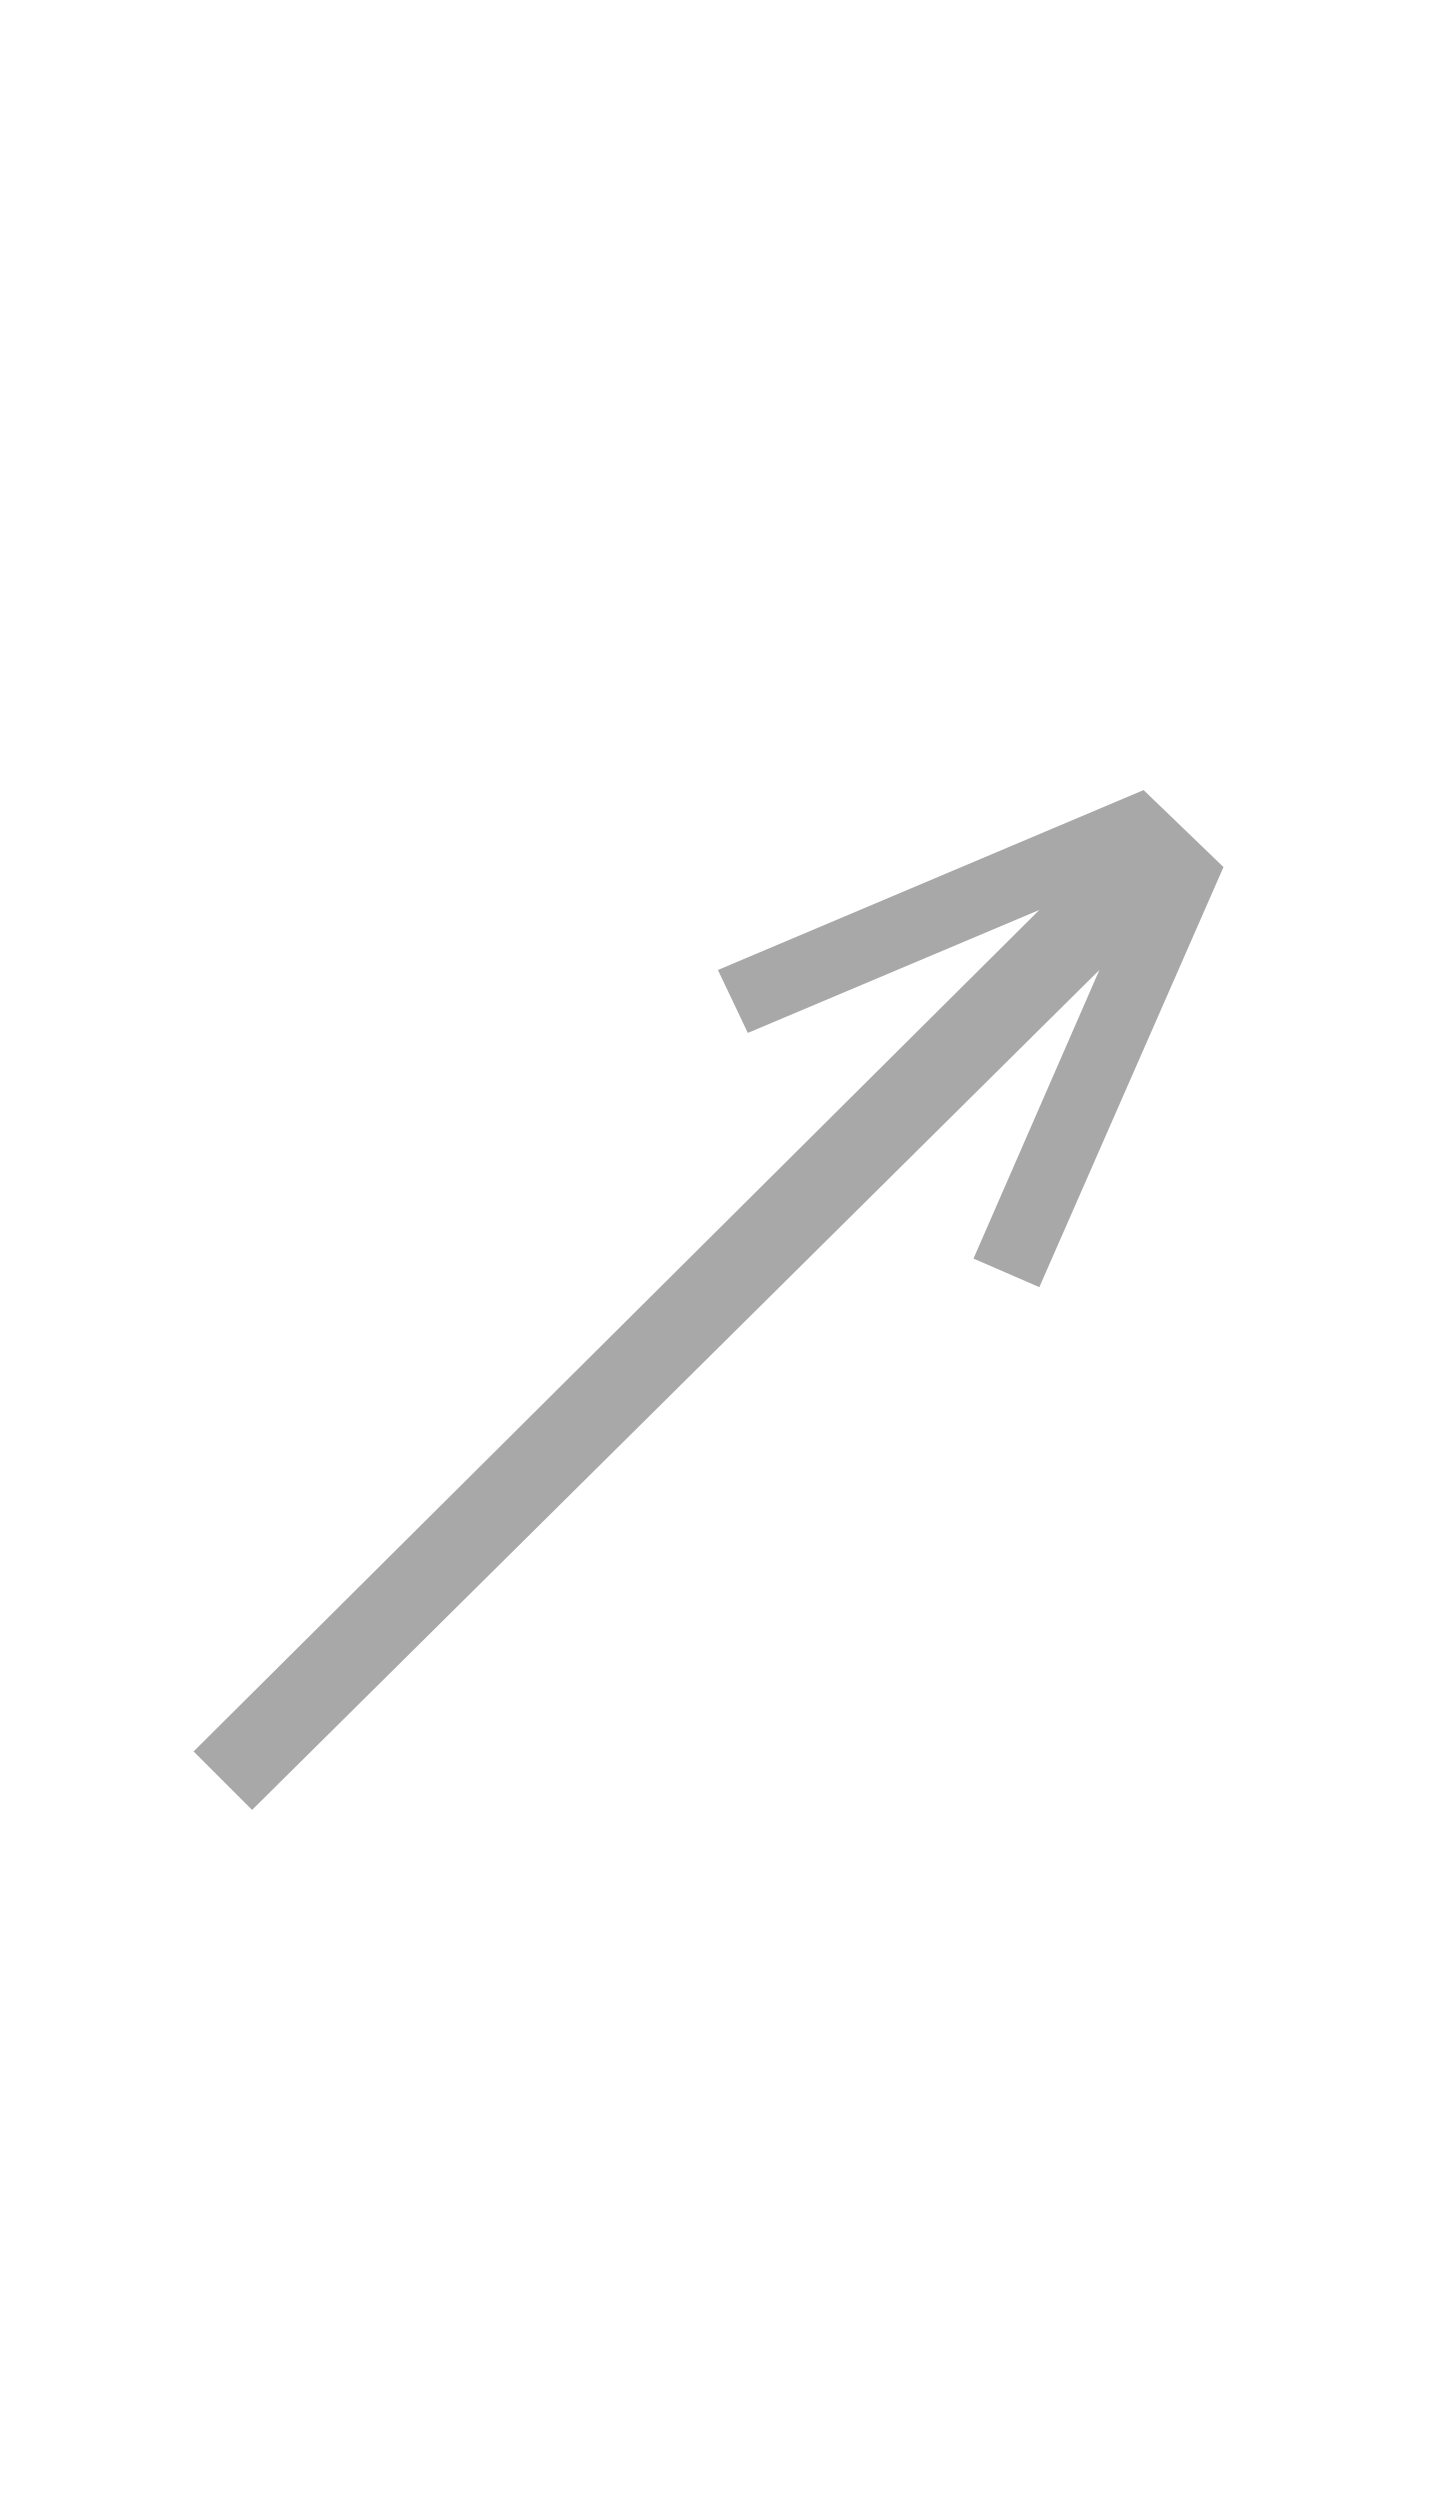
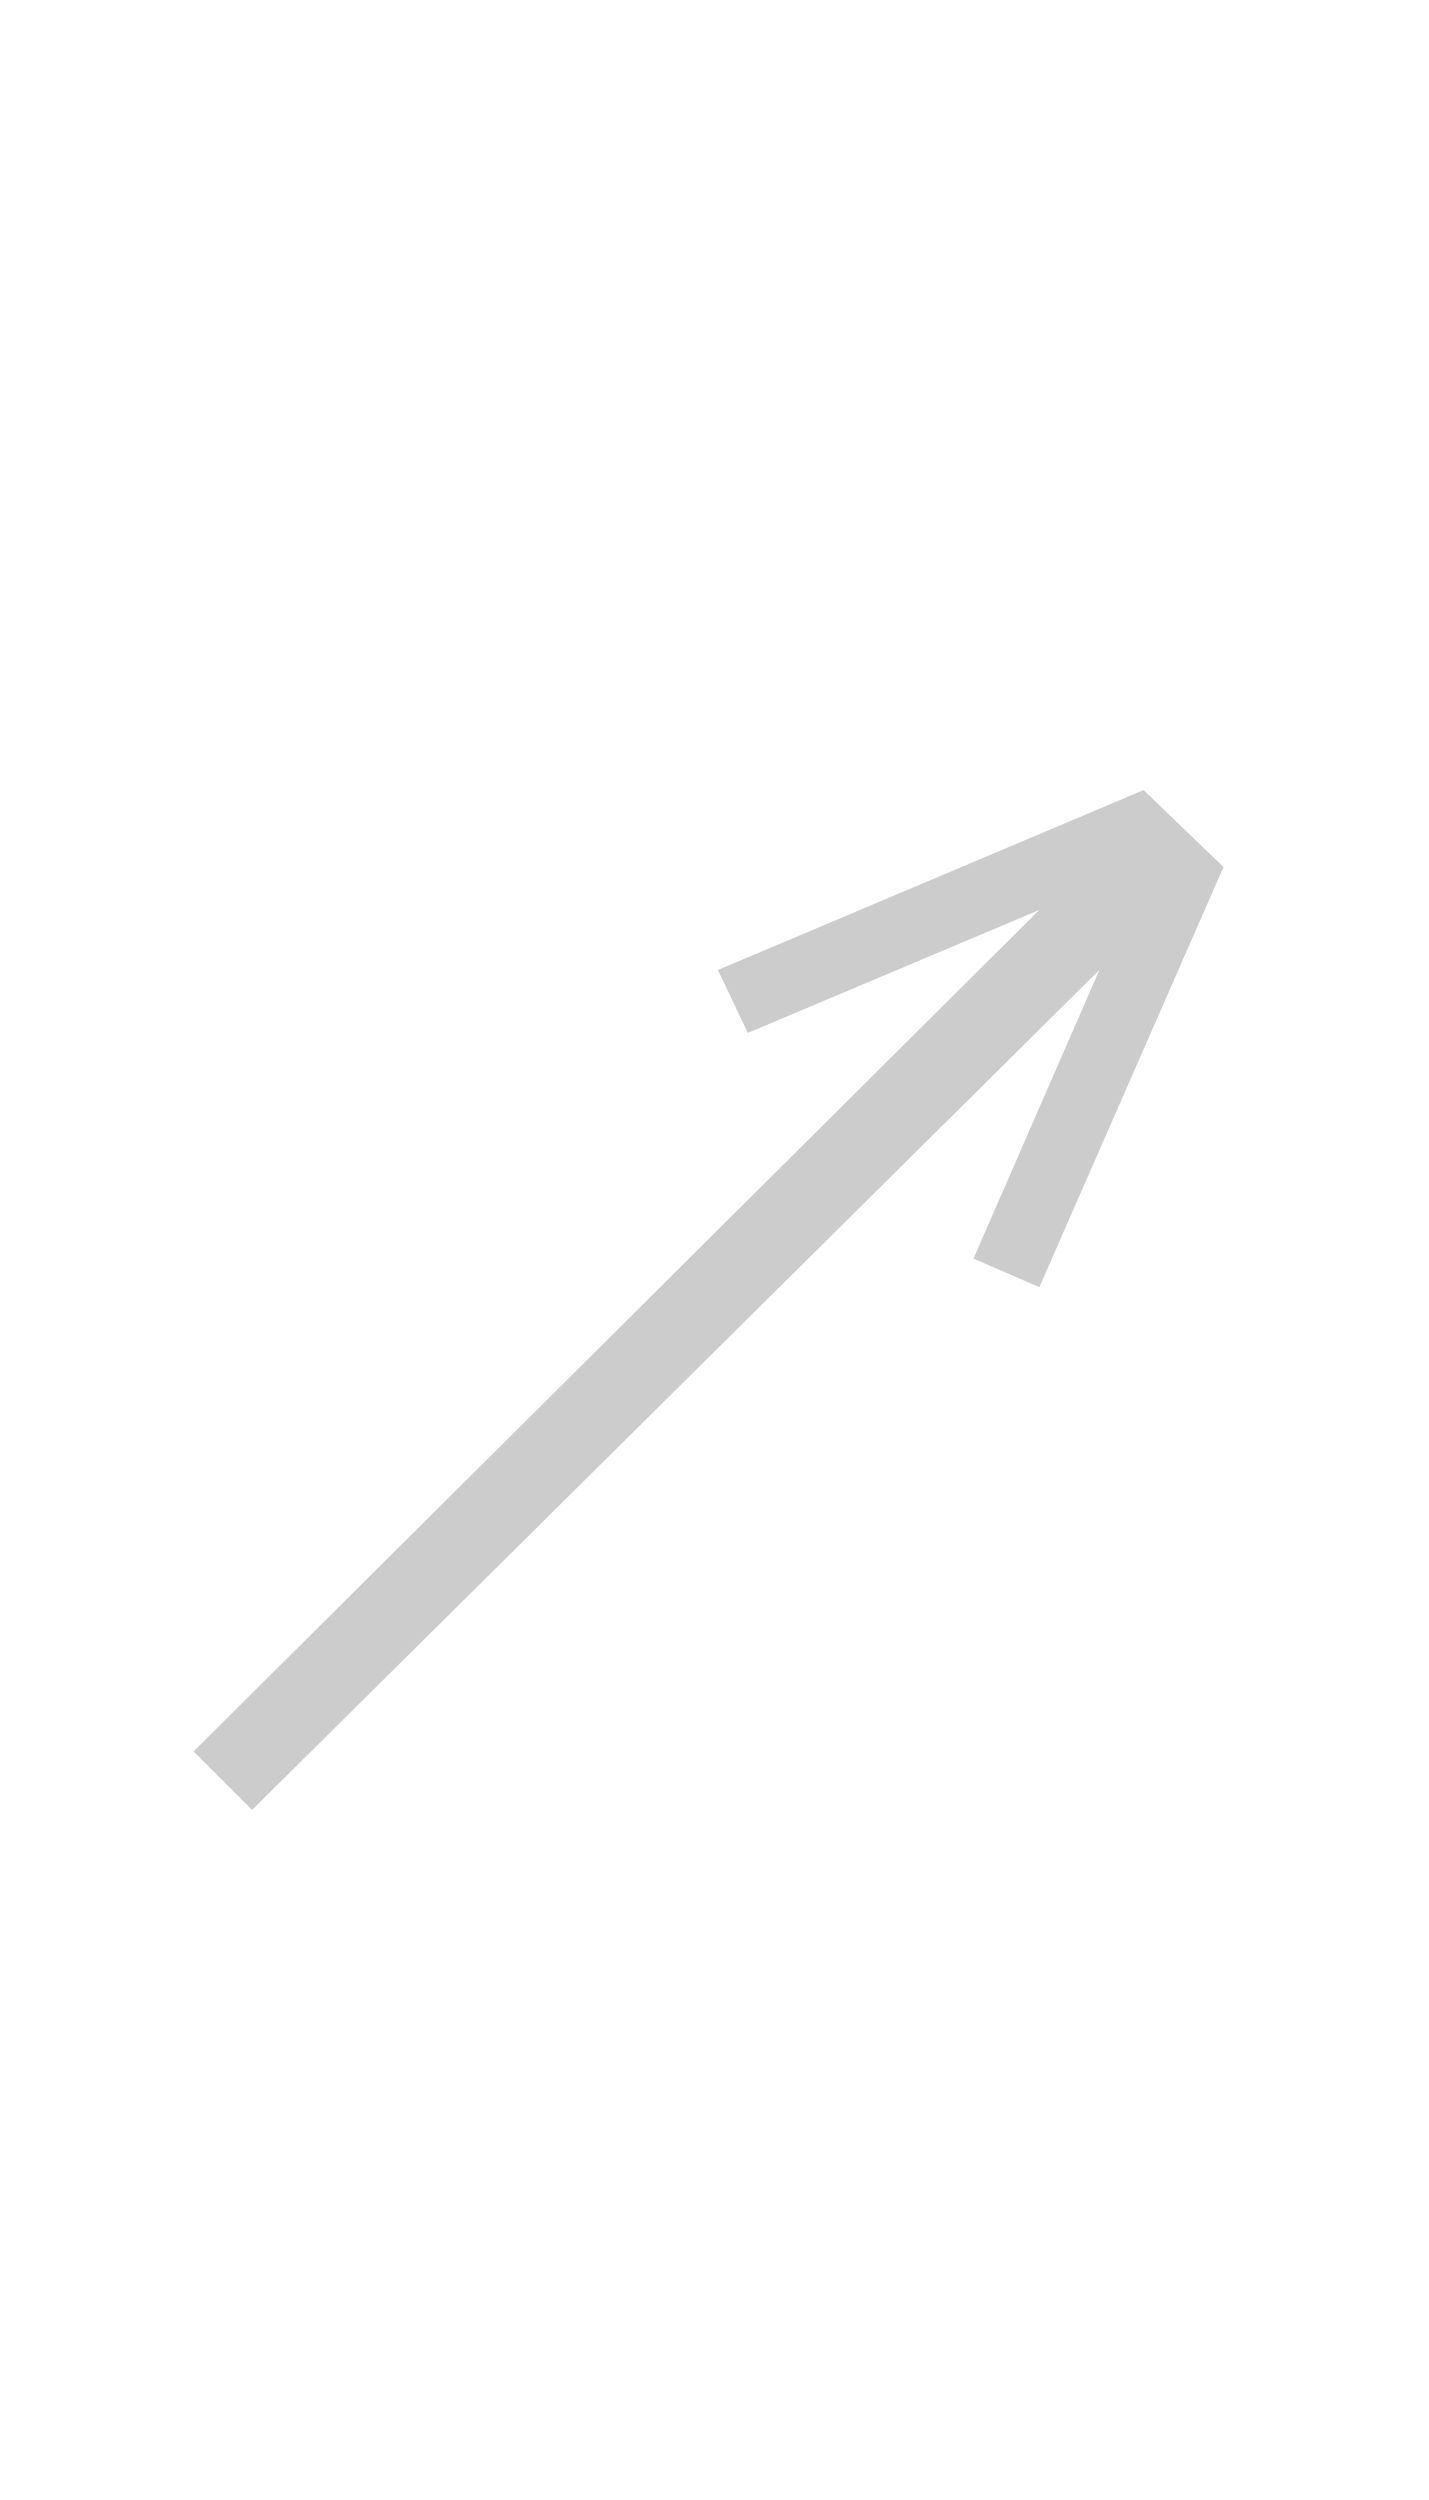
<svg xmlns="http://www.w3.org/2000/svg" viewBox="-50 -88 100 175">
  <style>
    .symbol {
-       fill: #a8a8a8;
+       fill: #cccccc;
      text-anchor: middle;
      dominant-baseline: middle;
      font-family: Helvetica, Arial, sans-serif;
    }
  </style>
  <text cx="50%" cy="50%" font-size="100" class="symbol">↗</text>
</svg>
